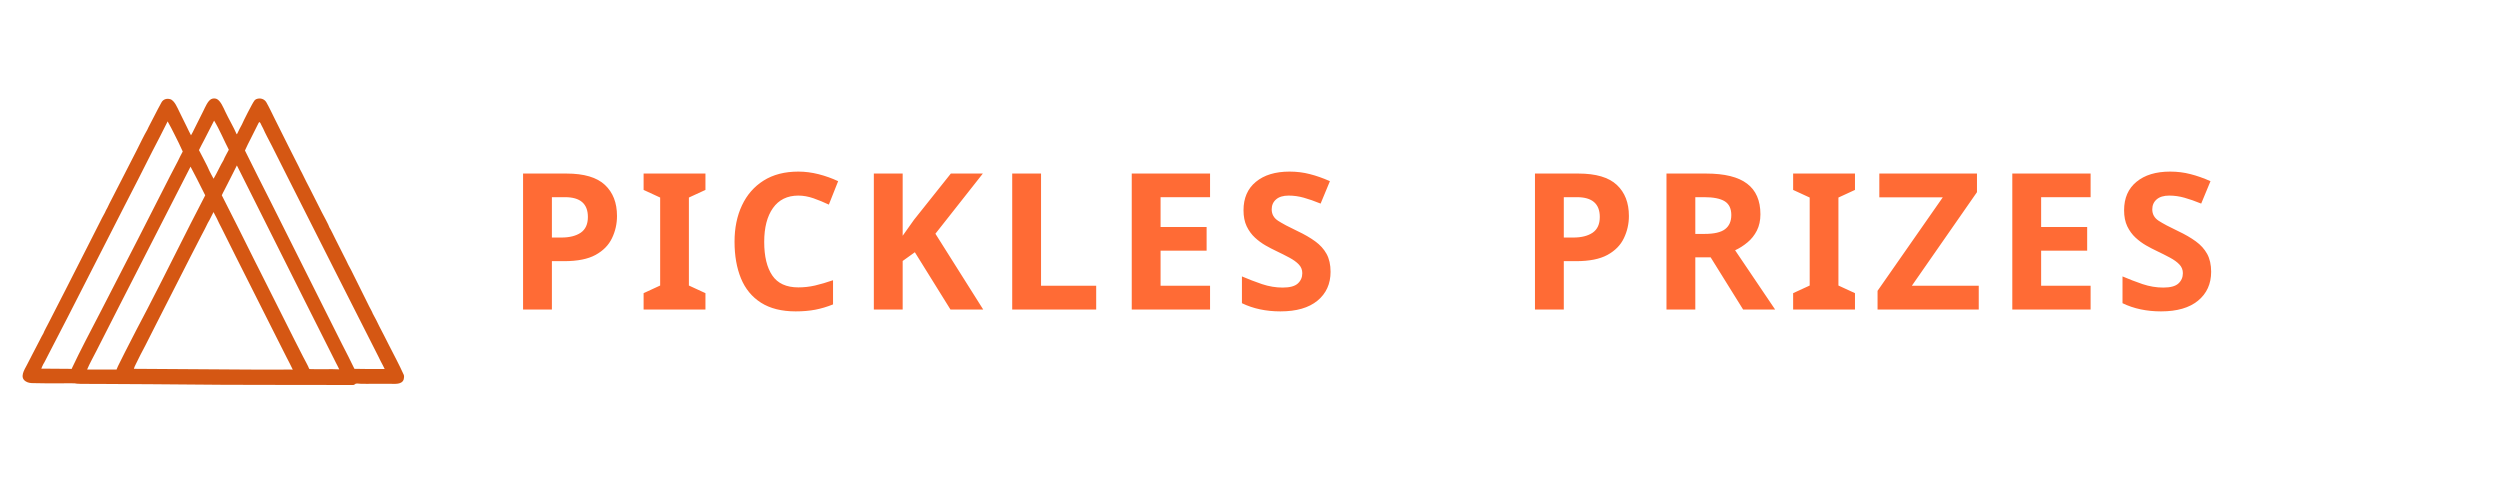
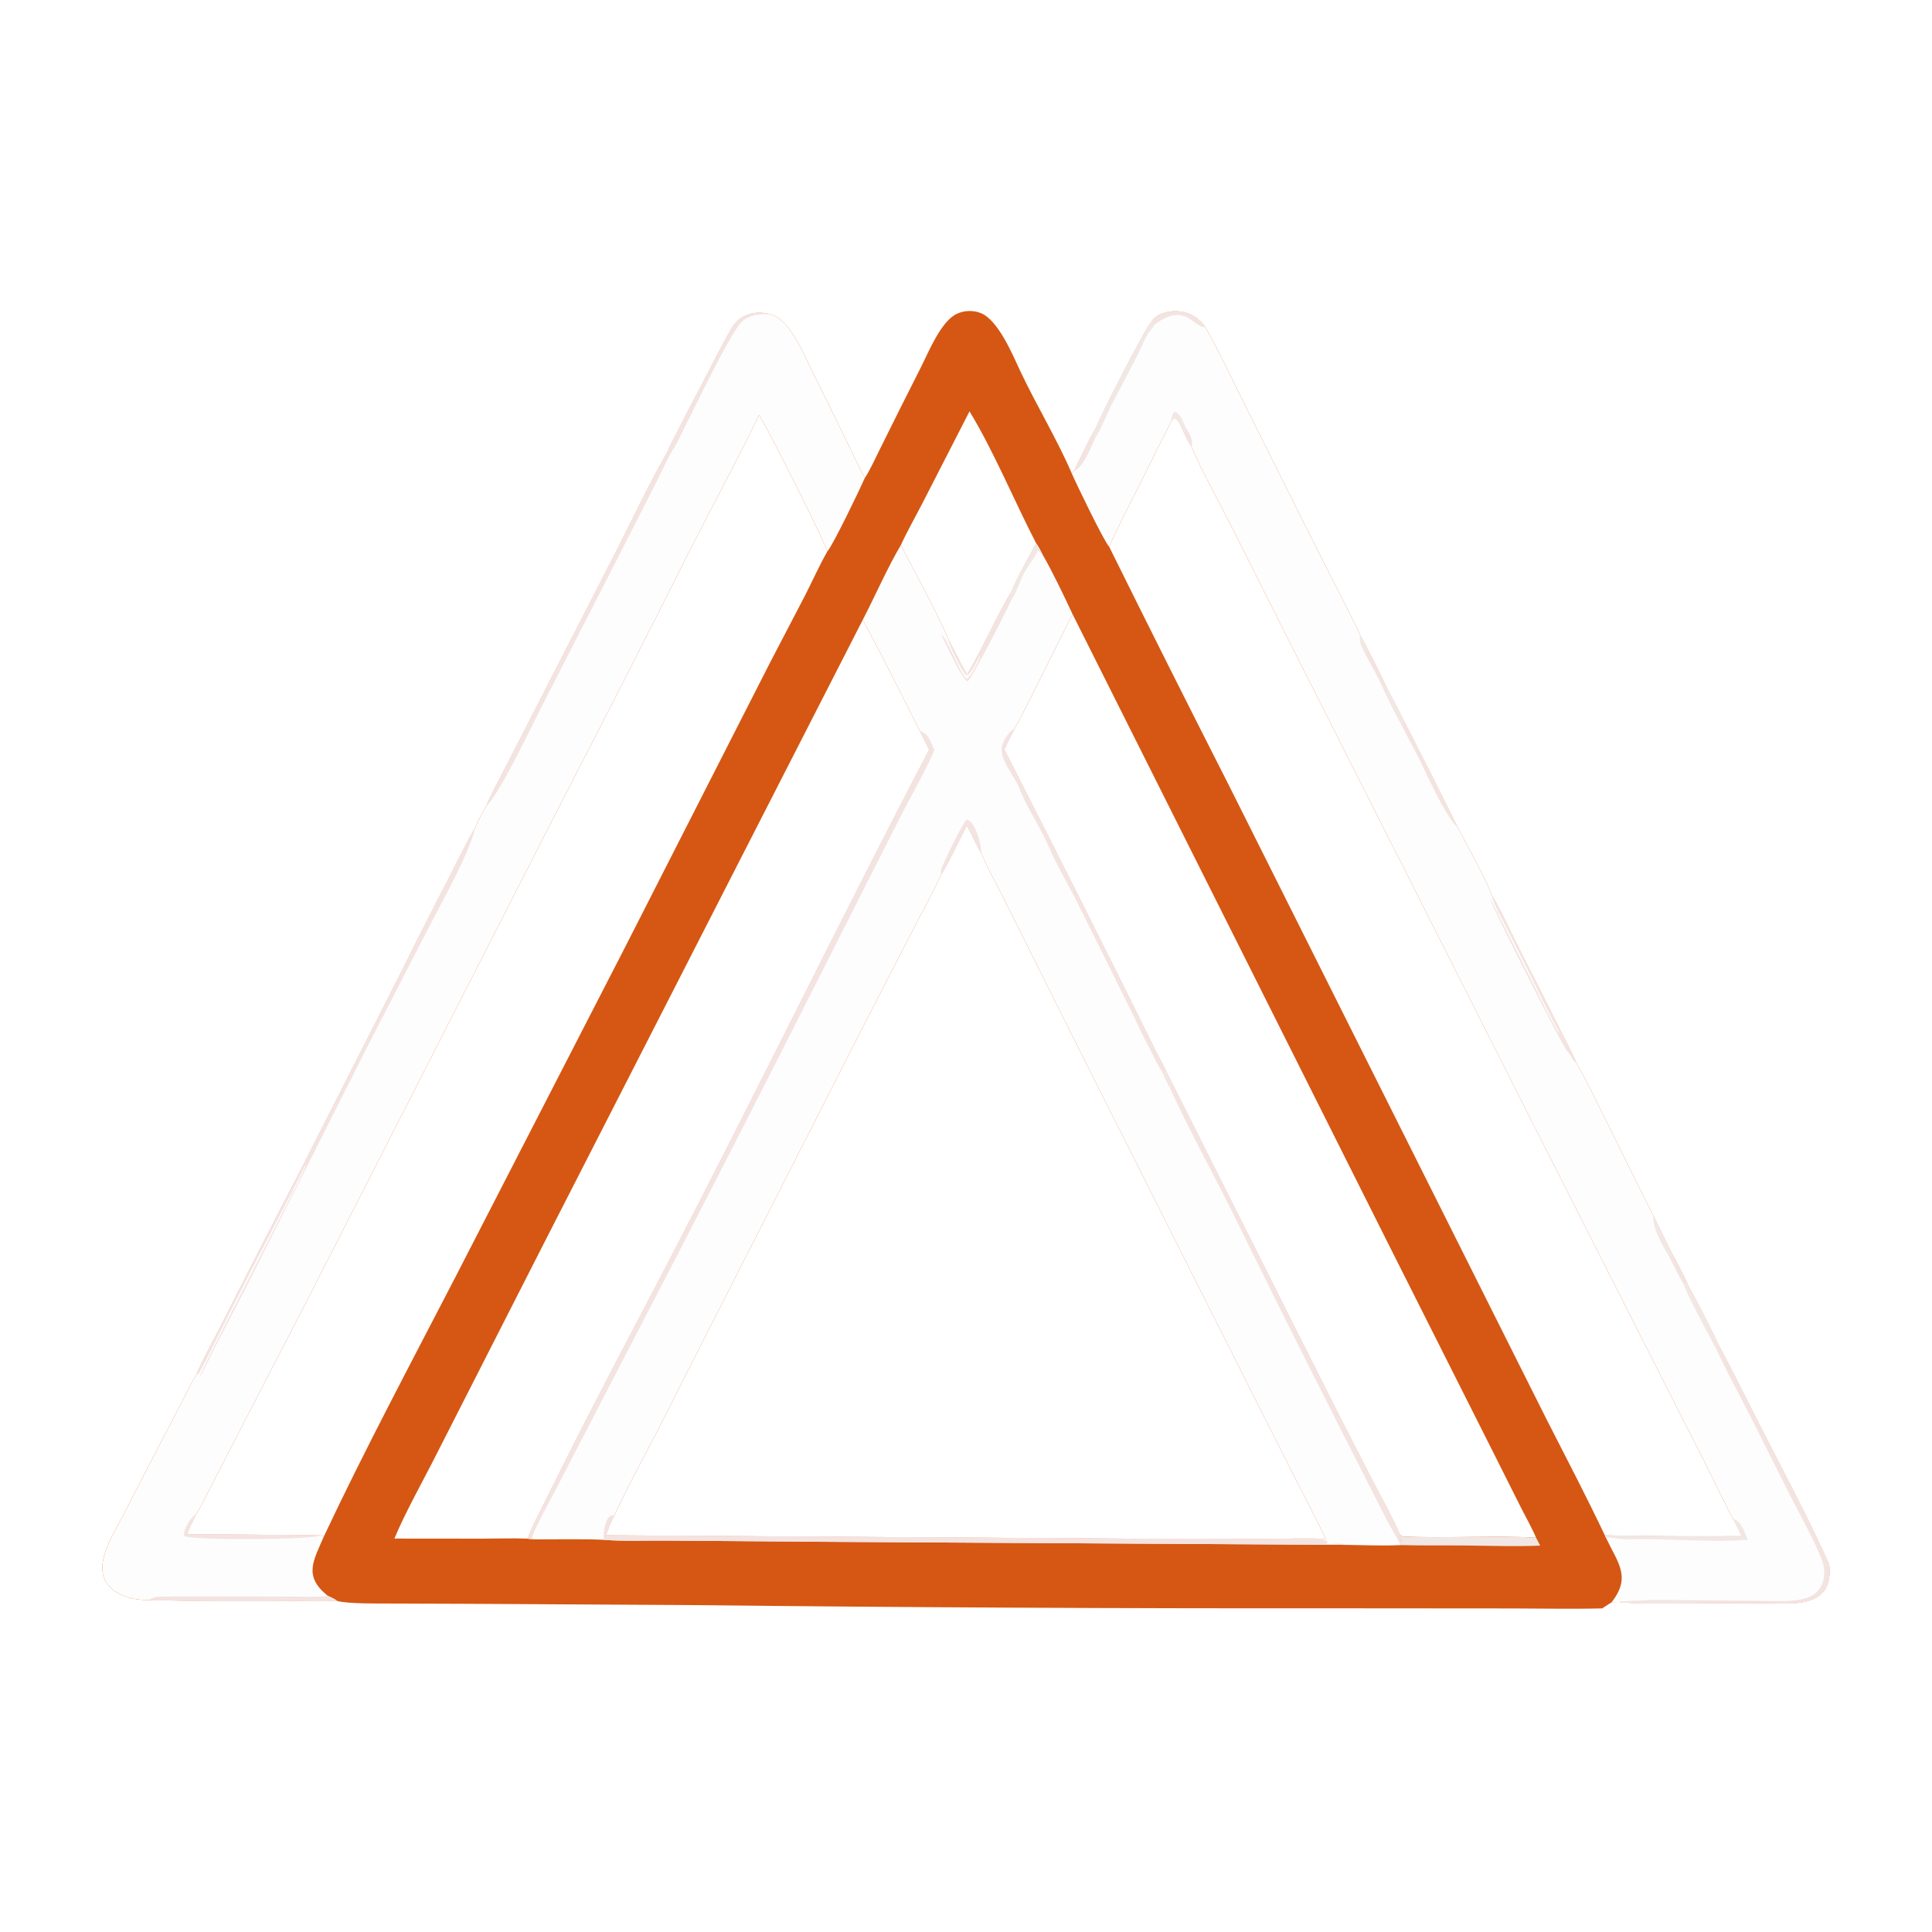
- <svg xmlns="http://www.w3.org/2000/svg" viewBox="0 0 420 80">
-   <g transform="translate(0, 5) scale(0.07)">
-     <path fill="#D55713" d="M610.346 170.466C610.916 168.955 613.714 167.037 615.179 166.449C623.916 162.944 633.813 165.61 638.846 173.475C645.788 185.499 653.177 201.26 659.434 213.852L691.73 278.494L711.295 317.179C712.756 320.054 720.041 334.092 720.858 336.453C722.026 338.592 723.181 340.738 724.323 342.891C727.763 349.83 731.844 357.588 735.029 364.541C738.028 370.133 740.948 375.768 743.788 381.443C753.561 400.448 763.2 419.522 772.704 438.663C775.845 444.784 789.442 469.395 790.669 474.547C793.606 478.649 802.146 496.846 804.989 502.405C811.951 515.99 818.827 529.619 825.617 543.291C828.315 548.689 833.543 558.427 835.658 563.621C840.157 571.176 845.4 582.354 849.426 590.296C858.534 608.268 867.142 626.419 876.339 644.377C879.653 651.192 883.015 657.984 886.425 664.751C888.039 667.774 893.997 678.605 894.713 681.393C897.316 685.451 908.442 707.22 910.414 711.922C918.103 726.224 925.257 740.796 932.675 755.336C944.931 779.489 957.982 803.534 969.062 828.22C970.223 830.808 969.742 836.157 968.938 838.821C964.926 852.115 947.229 849.715 936.42 849.702L904.356 849.667C897.856 849.659 861.752 850.24 858.151 849.077L854.191 849.232L849.189 852.475C833.748 852.881 816.785 852.517 801.24 852.505L708.462 852.435C594.114 852.547 479.767 851.974 365.427 850.719L247.866 850.049L207.913 849.908C201.661 849.871 184.29 850.139 178.799 848.544C169.517 848.098 156.278 848.556 146.713 848.575C124.076 848.756 101.437 848.583 78.805 848.058C72.868 848.066 67.084 847.15 61.962 844.021C46.096 834.326 58.669 815.878 64.636 804.341L78.726 777.011L95.111 745.494C97.631 740.657 101.467 732.694 104.241 728.45C105.189 724.791 114.47 707.844 116.628 703.55C130.27 676.46 144.097 649.462 158.105 622.56L213.78 513.018C221.865 496.613 230.137 480.302 238.596 464.086C242.127 457.219 247.948 445.075 251.734 439.004C253.31 435.118 255.586 430.781 257.718 427.16C259.461 422.659 265.953 410.605 268.41 405.746L294.249 355.346L327.882 289.7C335.706 274.193 345.105 254.401 353.671 239.696C354.461 237.494 357.573 231.617 358.787 229.209C362.814 221.26 366.916 213.349 371.093 205.478C376.6 194.995 381.835 184.338 387.717 174.074C391.977 166.639 400.157 164.359 408.167 166.514C418.73 169.056 426.218 188.273 430.762 197.371C436.639 209.121 442.452 220.902 448.203 232.715C451.343 239.149 455.001 247.147 458.387 253.307C460.281 250.858 464.932 240.961 466.534 237.73C473.587 223.449 480.718 209.207 487.928 195.005C492.169 186.631 498.672 170.247 507.19 166.313C511.156 164.488 515.692 164.344 519.765 165.916C529.076 169.554 536.601 187.815 540.846 196.838C549.158 214.503 560.345 232.95 568 250.787L569.243 249.651C572.65 242.86 577.03 233.141 580.78 226.975C583.247 220.497 606.65 174.472 610.346 170.466ZM99.131 813.287C122.787 813.283 146.442 813.457 170.095 813.811L171.701 814.257C192.968 769.035 218.017 722.021 241.054 677.487L331.135 502.353L408.206 351.067L426.657 315.684C430.416 308.31 434.528 299.173 438.566 292.183C432.589 278.558 425.69 264.869 418.983 251.579C413.663 241.037 408.272 230.103 402.336 219.929C390.724 243.963 377.595 268.232 365.42 292.076C343.371 336.045 321.04 379.873 298.428 423.556L162.808 689.162L115.115 781.444C113.438 784.633 105.323 801.084 103.864 802.602C102.313 805.882 100.284 809.924 99.131 813.287ZM587.89 289.796C608.653 331.752 629.649 373.592 650.875 415.316L790.998 695.003L820.179 753.196C830.278 772.988 841.102 793.702 850.599 813.761C873.984 814.337 899.755 814.317 923.242 814.218C921.83 811.165 920.167 807.969 918.64 804.959C917.172 803.038 909.112 786.305 907.817 783.638C903.1 773.989 898.248 764.407 893.261 754.894L808.84 588.336L689.226 351.663L651.985 277.656C646.446 266.736 636.003 247.678 631.632 237.087C629.926 234.224 629.046 232.585 627.684 229.55C626.178 227.104 625.004 221.938 622.244 221.583L620.736 223.446C614.146 236.255 607.828 249.289 601.331 262.152C596.666 271.388 591.991 280.274 587.89 289.796ZM814.152 814.996C812.539 811.034 808.238 803.186 806.186 799.14L791.502 769.894L735.972 659.552L568.514 325.591C558.068 345.735 548.793 365.627 537.925 385.948C536.309 389.106 533.547 394.132 532.318 397.287C559.646 450.879 586.652 504.634 613.334 558.55C614.706 561.196 617.331 565.935 618.442 568.573L621.237 574.098L707.59 745.891L727.495 784.82C729.802 789.237 741.136 809.976 741.792 813.269C742.294 813.635 742.796 814.001 743.298 814.367C763.256 815.367 795.023 813.815 814.152 814.996ZM209.046 815.469L255.992 815.51C263.082 815.513 272.768 815.193 279.632 815.536C281.08 811.234 285.037 803.551 287.118 799.369L299.496 774.61C317.097 739.426 336.122 703.743 354.355 668.689C401.132 578.76 445.61 487.108 492.505 397.384C490.816 394.057 489.145 390.721 487.491 387.376C477.778 368.052 467.549 347.469 457.286 328.519L288.055 659.437L231.946 769.619C225.128 783.227 214.608 801.895 209.046 815.469ZM536.72 312.461C537.559 308.894 546.893 292.496 549.181 287.937C537.933 266.291 526.467 238.588 513.856 218.029L489.267 266.019C485.971 272.454 480.369 282.495 477.504 288.831C485.051 303.973 496.454 323.928 502.739 338.958C505.942 345.207 509.067 351.429 512.57 357.517C521.203 343.049 528.292 326.344 536.72 312.461ZM325.619 803.205C323.434 807.599 322.698 809.177 321.223 813.727L598.244 815.517L669.371 815.672C674.146 815.648 699.224 815.109 702.685 815.751C698.153 805.854 692.159 794.758 687.176 784.96L661.546 734.17L564.434 541.276L532.452 477.175C529.061 470.279 522.746 458.806 520.053 452.093C517.08 447.188 515.133 442.23 512.405 437.517C508.679 444.69 502.811 457.322 498.798 463.561C494.84 472.487 488.477 483.912 483.829 492.924L455.922 547.15L374.589 706.829L349.052 757.256C341.199 772.439 332.787 787.724 325.619 803.205Z" />
-   </g>
-   <text x="85" y="52" font-family="Oxanium, sans-serif" font-size="32" font-weight="700" letter-spacing="2" fill="#FF6B35">PICKLES</text>
-   <text x="255" y="52" font-family="Oxanium, sans-serif" font-size="32" font-weight="700" letter-spacing="2" fill="#FF6B35">PRIZES</text>
+ <svg xmlns="http://www.w3.org/2000/svg" width="1024" height="1024" viewBox="0 0 1024 1024">
+   <path fill="#D55713" d="M610.346 170.466C610.916 168.955 613.714 167.037 615.179 166.449C623.916 162.944 633.813 165.61 638.846 173.475C645.788 185.499 653.177 201.26 659.434 213.852L691.73 278.494L711.295 317.179C712.756 320.054 720.041 334.092 720.858 336.453C722.026 338.592 723.181 340.738 724.323 342.891C727.763 349.83 731.844 357.588 735.029 364.541C738.028 370.133 740.948 375.768 743.788 381.443C753.561 400.448 763.2 419.522 772.704 438.663C775.845 444.784 789.442 469.395 790.669 474.547C793.606 478.649 802.146 496.846 804.989 502.405C811.951 515.99 818.827 529.619 825.617 543.291C828.315 548.689 833.543 558.427 835.658 563.621C840.157 571.176 845.4 582.354 849.426 590.296C858.534 608.268 867.142 626.419 876.339 644.377C879.653 651.192 883.015 657.984 886.425 664.751C888.039 667.774 893.997 678.605 894.713 681.393C897.316 685.451 908.442 707.22 910.414 711.922C918.103 726.224 925.257 740.796 932.675 755.336C944.931 779.489 957.982 803.534 969.062 828.22C970.223 830.808 969.742 836.157 968.938 838.821C964.926 852.115 947.229 849.715 936.42 849.702L904.356 849.667C897.856 849.659 861.752 850.24 858.151 849.077L854.191 849.232L849.189 852.475C833.748 852.881 816.785 852.517 801.24 852.505L708.462 852.435C594.114 852.547 479.767 851.974 365.427 850.719L247.866 850.049L207.913 849.908C201.661 849.871 184.29 850.139 178.799 848.544C169.517 848.098 156.278 848.556 146.713 848.575C124.076 848.756 101.437 848.583 78.805 848.058C72.868 848.066 67.084 847.15 61.962 844.021C46.096 834.326 58.669 815.878 64.636 804.341L78.726 777.011L95.111 745.494C97.631 740.657 101.467 732.694 104.241 728.45C105.189 724.791 114.47 707.844 116.628 703.55C130.27 676.46 144.097 649.462 158.105 622.56L213.78 513.018C221.865 496.613 230.137 480.302 238.596 464.086C242.127 457.219 247.948 445.075 251.734 439.004C253.31 435.118 255.586 430.781 257.718 427.16C259.461 422.659 265.953 410.605 268.41 405.746L294.249 355.346L327.882 289.7C335.706 274.193 345.105 254.401 353.671 239.696C354.461 237.494 357.573 231.617 358.787 229.209C362.814 221.26 366.916 213.349 371.093 205.478C376.6 194.995 381.835 184.338 387.717 174.074C391.977 166.639 400.157 164.359 408.167 166.514C418.73 169.056 426.218 188.273 430.762 197.371C436.639 209.121 442.452 220.902 448.203 232.715C451.343 239.149 455.001 247.147 458.387 253.307C460.281 250.858 464.932 240.961 466.534 237.73C473.587 223.449 480.718 209.207 487.928 195.005C492.169 186.631 498.672 170.247 507.19 166.313C511.156 164.488 515.692 164.344 519.765 165.916C529.076 169.554 536.601 187.815 540.846 196.838C549.158 214.503 560.345 232.95 568 250.787L569.243 249.651C572.65 242.86 577.03 233.141 580.78 226.975C583.247 220.497 606.65 174.472 610.346 170.466ZM99.131 813.287C122.787 813.283 146.442 813.457 170.095 813.811L171.701 814.257C192.968 769.035 218.017 722.021 241.054 677.487L331.135 502.353L408.206 351.067L426.657 315.684C430.416 308.31 434.528 299.173 438.566 292.183C432.589 278.558 425.69 264.869 418.983 251.579C413.663 241.037 408.272 230.103 402.336 219.929C390.724 243.963 377.595 268.232 365.42 292.076C343.371 336.045 321.04 379.873 298.428 423.556L162.808 689.162L115.115 781.444C113.438 784.633 105.323 801.084 103.864 802.602C102.313 805.882 100.284 809.924 99.131 813.287ZM587.89 289.796C608.653 331.752 629.649 373.592 650.875 415.316L790.998 695.003L820.179 753.196C830.278 772.988 841.102 793.702 850.599 813.761C873.984 814.337 899.755 814.317 923.242 814.218C921.83 811.165 920.167 807.969 918.64 804.959C917.172 803.038 909.112 786.305 907.817 783.638C903.1 773.989 898.248 764.407 893.261 754.894L808.84 588.336L689.226 351.663L651.985 277.656C646.446 266.736 636.003 247.678 631.632 237.087C629.926 234.224 629.046 232.585 627.684 229.55C626.178 227.104 625.004 221.938 622.244 221.583L620.736 223.446C614.146 236.255 607.828 249.289 601.331 262.152C596.666 271.388 591.991 280.274 587.89 289.796ZM814.152 814.996C812.539 811.034 808.238 803.186 806.186 799.14L791.502 769.894L735.972 659.552L568.514 325.591C558.068 345.735 548.793 365.627 537.925 385.948C536.309 389.106 533.547 394.132 532.318 397.287C559.646 450.879 586.652 504.634 613.334 558.55C614.706 561.196 617.331 565.935 618.442 568.573L621.237 574.098L707.59 745.891L727.495 784.82C729.802 789.237 741.136 809.976 741.792 813.269C742.294 813.635 742.796 814.001 743.298 814.367C763.256 815.367 795.023 813.815 814.152 814.996ZM209.046 815.469L255.992 815.51C263.082 815.513 272.768 815.193 279.632 815.536C281.08 811.234 285.037 803.551 287.118 799.369L299.496 774.61C317.097 739.426 336.122 703.743 354.355 668.689C401.132 578.76 445.61 487.108 492.505 397.384C490.816 394.057 489.145 390.721 487.491 387.376C477.778 368.052 467.549 347.469 457.286 328.519L288.055 659.437L231.946 769.619C225.128 783.227 214.608 801.895 209.046 815.469ZM536.72 312.461C537.559 308.894 546.893 292.496 549.181 287.937C537.933 266.291 526.467 238.588 513.856 218.029L489.267 266.019C485.971 272.454 480.369 282.495 477.504 288.831C485.051 303.973 496.454 323.928 502.739 338.958C505.942 345.207 509.067 351.429 512.57 357.517C521.203 343.049 528.292 326.344 536.72 312.461ZM325.619 803.205C323.434 807.599 322.698 809.177 321.223 813.727L598.244 815.517L669.371 815.672C674.146 815.648 699.224 815.109 702.685 815.751C698.153 805.854 692.159 794.758 687.176 784.96L661.546 734.17L564.434 541.276L532.452 477.175C529.061 470.279 522.746 458.806 520.053 452.093C517.08 447.188 515.133 442.23 512.405 437.517C508.679 444.69 502.811 457.322 498.798 463.561C494.84 472.487 488.477 483.912 483.829 492.924L455.922 547.15L374.589 706.829L349.052 757.256C341.199 772.439 332.787 787.724 325.619 803.205Z" />
+   <path fill="#FDFDFD" d="M610.346 170.466C610.916 168.955 613.714 167.037 615.179 166.449C623.916 162.944 633.813 165.61 638.846 173.475C645.788 185.499 653.177 201.26 659.434 213.852L691.73 278.494L711.295 317.179C712.756 320.054 720.041 334.092 720.858 336.453C722.026 338.592 723.181 340.738 724.323 342.891C727.763 349.83 731.844 357.588 735.029 364.541C738.028 370.133 740.948 375.768 743.788 381.443C753.561 400.448 763.2 419.522 772.704 438.663C775.845 444.784 789.442 469.395 790.669 474.547C793.606 478.649 802.146 496.846 804.989 502.405C811.951 515.99 818.827 529.619 825.617 543.291C828.315 548.689 833.543 558.427 835.658 563.621C840.157 571.176 845.4 582.354 849.426 590.296C858.534 608.268 867.142 626.419 876.339 644.377C879.653 651.192 883.015 657.984 886.425 664.751C888.039 667.774 893.997 678.605 894.713 681.393C897.316 685.451 908.442 707.22 910.414 711.922C918.103 726.224 925.257 740.796 932.675 755.336C944.931 779.489 957.982 803.534 969.062 828.22C970.223 830.808 969.742 836.157 968.938 838.821C964.926 852.115 947.229 849.715 936.42 849.702L904.356 849.667C897.856 849.659 861.752 850.24 858.151 849.077L854.191 849.232C864.65 835.796 857.625 828.597 851.184 815.034L850.599 813.761C873.984 814.337 899.755 814.317 923.242 814.218C921.83 811.165 920.167 807.969 918.64 804.959C917.172 803.038 909.112 786.305 907.817 783.638C903.1 773.989 898.248 764.407 893.261 754.894L808.84 588.336L689.226 351.663L651.985 277.656C646.446 266.736 636.003 247.678 631.632 237.087C629.926 234.224 629.046 232.585 627.684 229.55C626.178 227.104 625.004 221.938 622.244 221.583L620.736 223.446C614.146 236.255 607.828 249.289 601.331 262.152C596.666 271.388 591.991 280.274 587.89 289.796C585.17 286.956 570.47 256.529 568 250.787L569.243 249.651C572.65 242.86 577.03 233.141 580.78 226.975C583.247 220.497 606.65 174.472 610.346 170.466Z" />
+   <path fill="#F3E3E1" d="M910.414 711.922C918.103 726.224 925.257 740.796 932.675 755.336C944.931 779.489 957.982 803.534 969.062 828.22C970.223 830.808 969.742 836.157 968.938 838.821C964.926 852.115 947.229 849.715 936.42 849.702L904.356 849.667C897.856 849.659 861.752 850.24 858.151 849.077C860.006 848.622 866.339 848.493 868.387 848.449C872.22 847.839 883.589 848.059 887.906 848.06L933.802 848.503C941.433 848.569 950.75 849.277 957.974 846.802C966.64 843.833 968.648 834.333 965.518 826.479C960.904 814.902 954.508 803.809 948.826 792.659L927.765 750.748C921.843 739.159 915.626 727.709 910.059 715.932L910.414 711.922Z" />
+   <path fill="#F1E7E4" d="M858.151 849.077C860.006 848.622 866.339 848.493 868.387 848.449C874.646 848.866 901.324 847.638 904.356 849.667C897.856 849.659 861.752 850.24 858.151 849.077Z" />
+   <path fill="#F1E7E4" d="M918.64 804.959C923.24 806.569 924.514 811.796 926.323 816.113C905.963 817.67 882.566 815.227 861.973 815.879C859.672 815.951 852.486 814.535 851.184 815.034L850.599 813.761C873.984 814.337 899.755 814.317 923.242 814.218C921.83 811.165 920.167 807.969 918.64 804.959Z" />
+   <path fill="#F3E3E1" d="M790.669 474.547C793.606 478.649 802.146 496.846 804.989 502.405C811.951 515.99 818.827 529.619 825.617 543.291C828.315 548.689 833.543 558.427 835.658 563.621C833.962 562.689 832.282 559.115 830.772 556.984L830.952 557.558C828.769 555.939 791.101 481.187 789.617 476.192C790.765 477.53 795.178 486.903 796.407 489.307L814.731 525.694C818.01 532.258 822.369 541.647 826.212 547.609L826.4 546.996C821.754 539.285 813.64 521.737 809.145 512.875L797 488.759C795.361 485.489 791.012 477.795 790.669 474.547Z" />
+   <path fill="#F1E7E4" d="M610.346 170.466C610.396 172.2 609.577 173.059 608.67 174.468C609.777 173.519 610.476 172.907 611.499 171.829L612.054 171.903L611.65 172.565C610.635 174.198 608.663 176.353 607.883 177.845C605.646 182.128 603.712 186.729 601.471 191.039C597.583 198.515 593.628 206.099 589.684 213.538C586.945 218.704 583.447 227.94 580.398 232.394C580.04 232.047 579.994 231.777 579.761 231.28C580.177 229.972 580.399 229.305 580.625 227.945L580.78 226.975C583.247 220.497 606.65 174.472 610.346 170.466Z" />
+   <path fill="#F3E3E1" d="M743.788 381.443C753.561 400.448 763.2 419.522 772.704 438.663C766.205 433.03 756.028 410.026 751.919 401.671C749.062 395.865 745.431 389.725 742.65 383.817L743.788 381.443Z" />
+   <path fill="#F1E7E4" d="M892.233 680.428L893.208 680.156L894.003 681.298L894.713 681.393C897.316 685.451 908.442 707.22 910.414 711.922L910.059 715.932C905.139 706.338 895.84 689.761 892.233 680.428Z" />
+   <path fill="#F3E3E1" d="M610.346 170.466C610.916 168.955 613.714 167.037 615.179 166.449C623.916 162.944 633.813 165.61 638.846 173.475C631.99 173.488 628.859 159.838 612.054 171.903L611.499 171.829C610.476 172.907 609.777 173.519 608.67 174.468C609.577 173.059 610.396 172.2 610.346 170.466Z" />
+   <path fill="#F3E3E1" d="M580.78 226.975L580.625 227.945C580.399 229.305 580.177 229.972 579.761 231.28C579.994 231.777 580.04 232.047 580.398 232.394C577.861 237.749 574.372 247.357 569.243 249.651C572.65 242.86 577.03 233.141 580.78 226.975Z" />
+   <path fill="#F1E7E4" d="M876.339 644.377C879.653 651.192 883.015 657.984 886.425 664.751L884.537 665.816C880.995 659.582 875.848 651.358 876.339 644.377Z" />
+   <path fill="#F1E7E4" d="M732.437 363.731L735.029 364.541C738.028 370.133 740.948 375.768 743.788 381.443L742.65 383.817C740.179 380.244 734.809 368.436 732.437 363.731Z" />
+   <path fill="#F3E3E1" d="M724.323 342.891C727.763 349.83 731.844 357.588 735.029 364.541L732.437 363.731C731.479 360.661 725.921 351.21 724.131 347.525L724.323 342.891Z" />
+   <path fill="#F3E3E1" d="M886.425 664.751C888.039 667.774 893.997 678.605 894.713 681.393L894.003 681.298L893.208 680.156L892.233 680.428C889.663 676.257 887.012 670.348 884.537 665.816L886.425 664.751Z" />
+   <path fill="#F1E7E4" d="M620.736 223.446C621.073 221.329 621.036 220.055 622.27 218.414C625.098 217.854 627.402 224.267 628.416 226.581C627.352 228.118 627.772 227.264 627.684 229.55C626.178 227.104 625.004 221.938 622.244 221.583L620.736 223.446Z" />
+   <path fill="#F3E3E1" d="M628.416 226.581C630.719 230.438 632.309 232.458 631.632 237.087C629.926 234.224 629.046 232.585 627.684 229.55C627.772 227.264 627.352 228.118 628.416 226.581Z" />
+   <path fill="#F1E7E4" d="M720.858 336.453C722.026 338.592 723.181 340.738 724.323 342.891L724.131 347.525C721.921 343.645 720.239 340.89 720.858 336.453Z" />
+   <path fill="#FDFDFD" d="M353.671 239.696C354.461 237.494 357.573 231.617 358.787 229.209C362.814 221.26 366.916 213.349 371.093 205.478C376.6 194.995 381.835 184.338 387.717 174.074C391.977 166.639 400.157 164.359 408.167 166.514C418.73 169.056 426.218 188.273 430.762 197.371C436.639 209.121 442.452 220.902 448.203 232.715C451.343 239.149 455.001 247.147 458.387 253.307C456.073 258.611 441.555 288.88 438.566 292.183C432.589 278.558 425.69 264.869 418.983 251.579C413.663 241.037 408.272 230.103 402.336 219.929C390.724 243.963 377.595 268.232 365.42 292.076C343.371 336.045 321.04 379.873 298.428 423.556L162.808 689.162L115.115 781.444C113.438 784.633 105.323 801.084 103.864 802.602C102.313 805.882 100.284 809.924 99.131 813.287C122.787 813.283 146.442 813.457 170.095 813.811L171.701 814.257C166.124 827.29 160.686 835.218 173.596 845.723C175.366 846.583 177.224 847.383 178.799 848.544C169.517 848.098 156.278 848.556 146.713 848.575C124.076 848.756 101.437 848.583 78.805 848.058C72.868 848.066 67.084 847.15 61.962 844.021C46.096 834.326 58.669 815.878 64.636 804.341L78.726 777.011L95.111 745.494C97.631 740.657 101.467 732.694 104.241 728.45C105.189 724.791 114.47 707.844 116.628 703.55C130.27 676.46 144.097 649.462 158.105 622.56L213.78 513.018C221.865 496.613 230.137 480.302 238.596 464.086C242.127 457.219 247.948 445.075 251.734 439.004C253.31 435.118 255.586 430.781 257.718 427.16C259.461 422.659 265.953 410.605 268.41 405.746L294.249 355.346L327.882 289.7C335.706 274.193 345.105 254.401 353.671 239.696Z" />
+   <path fill="#F3E3E1" d="M353.671 239.696C354.461 237.494 357.573 231.617 358.787 229.209C362.814 221.26 366.916 213.349 371.093 205.478C376.6 194.995 381.835 184.338 387.717 174.074C391.977 166.639 400.157 164.359 408.167 166.514C402.803 166.472 397.294 166.628 393.159 170.59C386.936 176.551 368.106 216.373 362.472 227.242C360.566 230.918 358.773 235.561 356.324 238.823C352.927 244.883 350.227 250.871 347.128 257.058L332.058 286.643L287.173 374.363C282.571 383.344 263.88 422.535 257.718 427.16C259.461 422.659 265.953 410.605 268.41 405.746L294.249 355.346L327.882 289.7C335.706 274.193 345.105 254.401 353.671 239.696Z" />
+   <path fill="#F3E3E1" d="M251.734 439.004C249.07 451.612 234.472 477.654 227.942 490.246L194.154 555.823L131.874 679.438L113.93 714.115C111.273 719.144 108.773 725.162 105.903 729.867C105.512 728.569 135.182 671.346 137.744 666.317L157.662 627.33C159.177 624.362 160.531 620.972 161.929 618.319L161.649 617.918C150.834 639.831 138.897 661.809 127.843 683.706L113.39 712.408C111.089 716.972 107.72 724.106 105.148 728.265L104.241 728.45C105.189 724.791 114.47 707.844 116.628 703.55C130.27 676.46 144.097 649.462 158.105 622.56L213.78 513.018C221.865 496.613 230.137 480.302 238.596 464.086C242.127 457.219 247.948 445.075 251.734 439.004Z" />
+   <path fill="#F3E3E1" d="M173.596 845.723C175.366 846.583 177.224 847.383 178.799 848.544C169.517 848.098 156.278 848.556 146.713 848.575C124.076 848.756 101.437 848.583 78.805 848.058C81.42 846.748 81.971 846.326 84.95 846.267C92.152 846.125 99.352 846.136 106.556 846.139L157.755 846.231C161.059 846.23 171.379 846.581 173.596 845.723Z" />
+   <path fill="#F3E3E1" d="M170.095 813.811C163.935 816.279 102.724 816.403 97.695 814.172C96.679 811.286 101.043 804.173 103.864 802.602C102.313 805.882 100.284 809.924 99.131 813.287C122.787 813.283 146.442 813.457 170.095 813.811Z" />
+   <path fill="#FDFDFD" d="M549.181 287.937C550.657 289.987 551.561 291.928 552.713 294.165C557.521 302.349 564.458 316.896 568.514 325.591C558.068 345.735 548.793 365.627 537.925 385.948C536.309 389.106 533.547 394.132 532.318 397.287C559.646 450.879 586.652 504.634 613.334 558.55C614.706 561.196 617.331 565.935 618.442 568.573L621.237 574.098L707.59 745.891L727.495 784.82C729.802 789.237 741.136 809.976 741.792 813.269C741.793 814.673 742.193 815.247 742.785 816.51C742.642 817.476 742.581 817.983 742.341 818.93L742.111 818.955C733.497 819.372 722.164 818.943 713.373 818.815L431.339 817.157L354.202 816.542C344.316 816.443 329.373 816.952 320.073 816.139C308.922 815.593 294.551 815.939 283.162 815.909L279.632 815.536C281.08 811.234 285.037 803.551 287.118 799.369L299.496 774.61C317.097 739.426 336.122 703.743 354.355 668.689C401.132 578.76 445.61 487.108 492.505 397.384C490.816 394.057 489.145 390.721 487.491 387.376C477.778 368.052 467.549 347.469 457.286 328.519C463.858 315.835 470.294 301.062 477.504 288.831C485.051 303.973 496.454 323.928 502.739 338.958C505.942 345.207 509.067 351.429 512.57 357.517C521.203 343.049 528.292 326.344 536.72 312.461C537.559 308.894 546.893 292.496 549.181 287.937ZM325.619 803.205C323.434 807.599 322.698 809.177 321.223 813.727L598.244 815.517L669.371 815.672C674.146 815.648 699.224 815.109 702.685 815.751C698.153 805.854 692.159 794.758 687.176 784.96L661.546 734.17L564.434 541.276L532.452 477.175C529.061 470.279 522.746 458.806 520.053 452.093C517.08 447.188 515.133 442.23 512.405 437.517C508.679 444.69 502.811 457.322 498.798 463.561C494.84 472.487 488.477 483.912 483.829 492.924L455.922 547.15L374.589 706.829L349.052 757.256C341.199 772.439 332.787 787.724 325.619 803.205Z" />
+   <path fill="#F3E3E1" d="M487.491 387.376C491.002 388.687 491.968 390.248 493.567 393.72C494.146 394.989 494.707 396.266 495.252 397.551C492.218 405.376 481.211 425.018 476.912 433.489L437.539 511.309C402.755 580.285 367.522 649.034 331.843 717.552L296.255 786.258C294.084 790.455 282.585 811.587 281.969 814.938L283.162 815.909L279.632 815.536C281.08 811.234 285.037 803.551 287.118 799.369L299.496 774.61C317.097 739.426 336.122 703.743 354.355 668.689C401.132 578.76 445.61 487.108 492.505 397.384C490.816 394.057 489.145 390.721 487.491 387.376Z" />
+   <path fill="#F3E3E1" d="M320.073 816.139L319.978 815.425C319.575 812.09 321.036 802.105 325.619 803.205C323.434 807.599 322.698 809.177 321.223 813.727L598.244 815.517L669.371 815.672C674.146 815.648 699.224 815.109 702.685 815.751L701.001 816.334L703.13 816.6L703.662 817.354C703.291 818.095 703.575 817.775 702.719 818.227L703.175 818.641C705.614 818.286 711.305 817.726 713.373 818.815L431.339 817.157L354.202 816.542C344.316 816.443 329.373 816.952 320.073 816.139Z" />
+   <path fill="#F3E3E1" d="M621.237 574.098L707.59 745.891L727.495 784.82C729.802 789.237 741.136 809.976 741.792 813.269C741.793 814.673 742.193 815.247 742.785 816.51C742.642 817.476 742.581 817.983 742.341 818.93L742.111 818.955C741.485 816.73 736.083 807.721 734.645 804.893L707.924 752.259C689.443 715.832 671.22 679.275 653.255 642.591C642.515 621.116 630.14 598.571 620.148 576.804L621.237 574.098Z" />
+   <path fill="#F3E3E1" d="M609.281 555.616C606.404 550.613 602.545 541.799 599.796 536.374L571.235 478.804C566.037 468.409 560.244 458.89 555.545 448.057C551.102 437.815 544.232 428.083 540.168 417.529C537.701 411.12 529.429 402.614 531.094 395.403C532.028 391.989 534.79 387.738 537.925 385.948C536.309 389.106 533.547 394.132 532.318 397.287C559.646 450.879 586.652 504.634 613.334 558.55C614.706 561.196 617.331 565.935 618.442 568.573L617.311 569.085L615.636 567.57C614.066 565.422 610.639 558.304 609.281 555.616Z" />
+   <path fill="#F3E3E1" d="M512.57 357.517C521.203 343.049 528.292 326.344 536.72 312.461C536.281 314.518 535.715 316.539 535.758 318.622C533.104 324.222 515.671 358.895 512.839 361.142C509.572 359.832 501.132 340.643 498.916 336.432C501.461 337.102 509.385 358.402 512.479 359.929C514.678 357.914 516.686 354.189 517.94 351.5L519.457 348.274L519.218 347.802C517.872 350.447 515.476 355.468 513.45 357.439L512.016 357.816C510.473 356.78 502.568 341.738 502.739 338.958C505.942 345.207 509.067 351.429 512.57 357.517Z" />
+   <path fill="#F3E3E1" d="M498.798 463.561C498.753 462.887 498.682 461.201 498.9 460.64C500.879 455.545 509.273 438.084 512.243 434.436C516.855 434.892 520.283 447.869 520.053 452.093C517.08 447.188 515.133 442.23 512.405 437.517C508.679 444.69 502.811 457.322 498.798 463.561Z" />
+   <path fill="#F1E7E4" d="M549.181 287.937C550.657 289.987 551.561 291.928 552.713 294.165L551.954 293.562C551.052 292.836 550.928 292.715 550.242 291.736C548.31 295.828 544.84 299.726 542.746 303.865C540.217 308.862 538.82 313.846 535.758 318.622C535.715 316.539 536.281 314.518 536.72 312.461C537.559 308.894 546.893 292.496 549.181 287.937Z" />
+   <path fill="#F1E7E4" d="M615.636 567.57L617.311 569.085L618.442 568.573L621.237 574.098L620.148 576.804C618.295 573.442 617.176 571.095 615.636 567.57Z" />
+   <path fill="#F1E7E4" d="M741.792 813.269C742.294 813.635 742.796 814.001 743.298 814.367C763.256 815.367 795.023 813.815 814.152 814.996C814.872 816.401 815.584 817.844 816.367 819.21C803.686 819.783 790.28 819.287 777.513 819.161C765.908 819.046 753.894 819.267 742.341 818.93C742.581 817.983 742.642 817.476 742.785 816.51C742.193 815.247 741.793 814.673 741.792 813.269Z" />
</svg>
